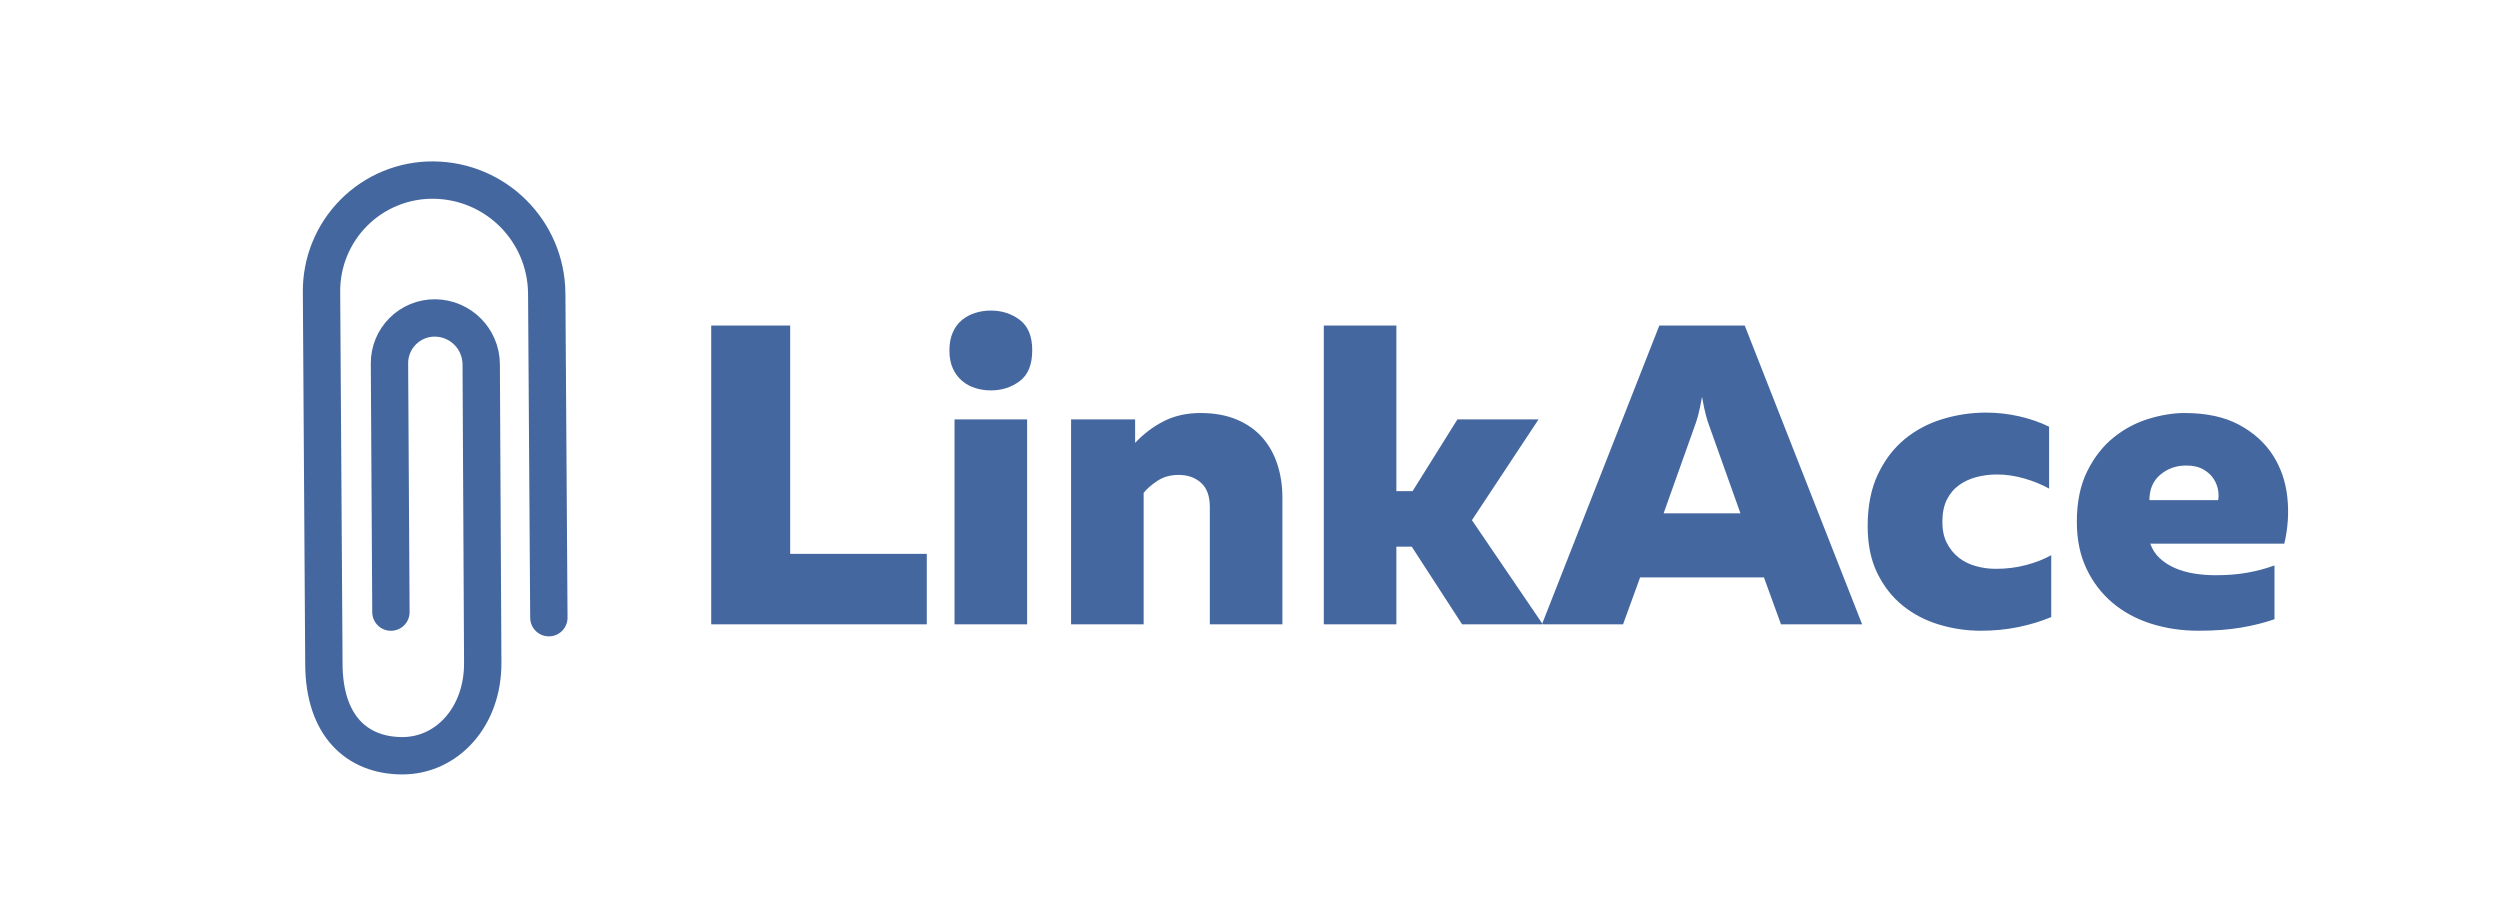
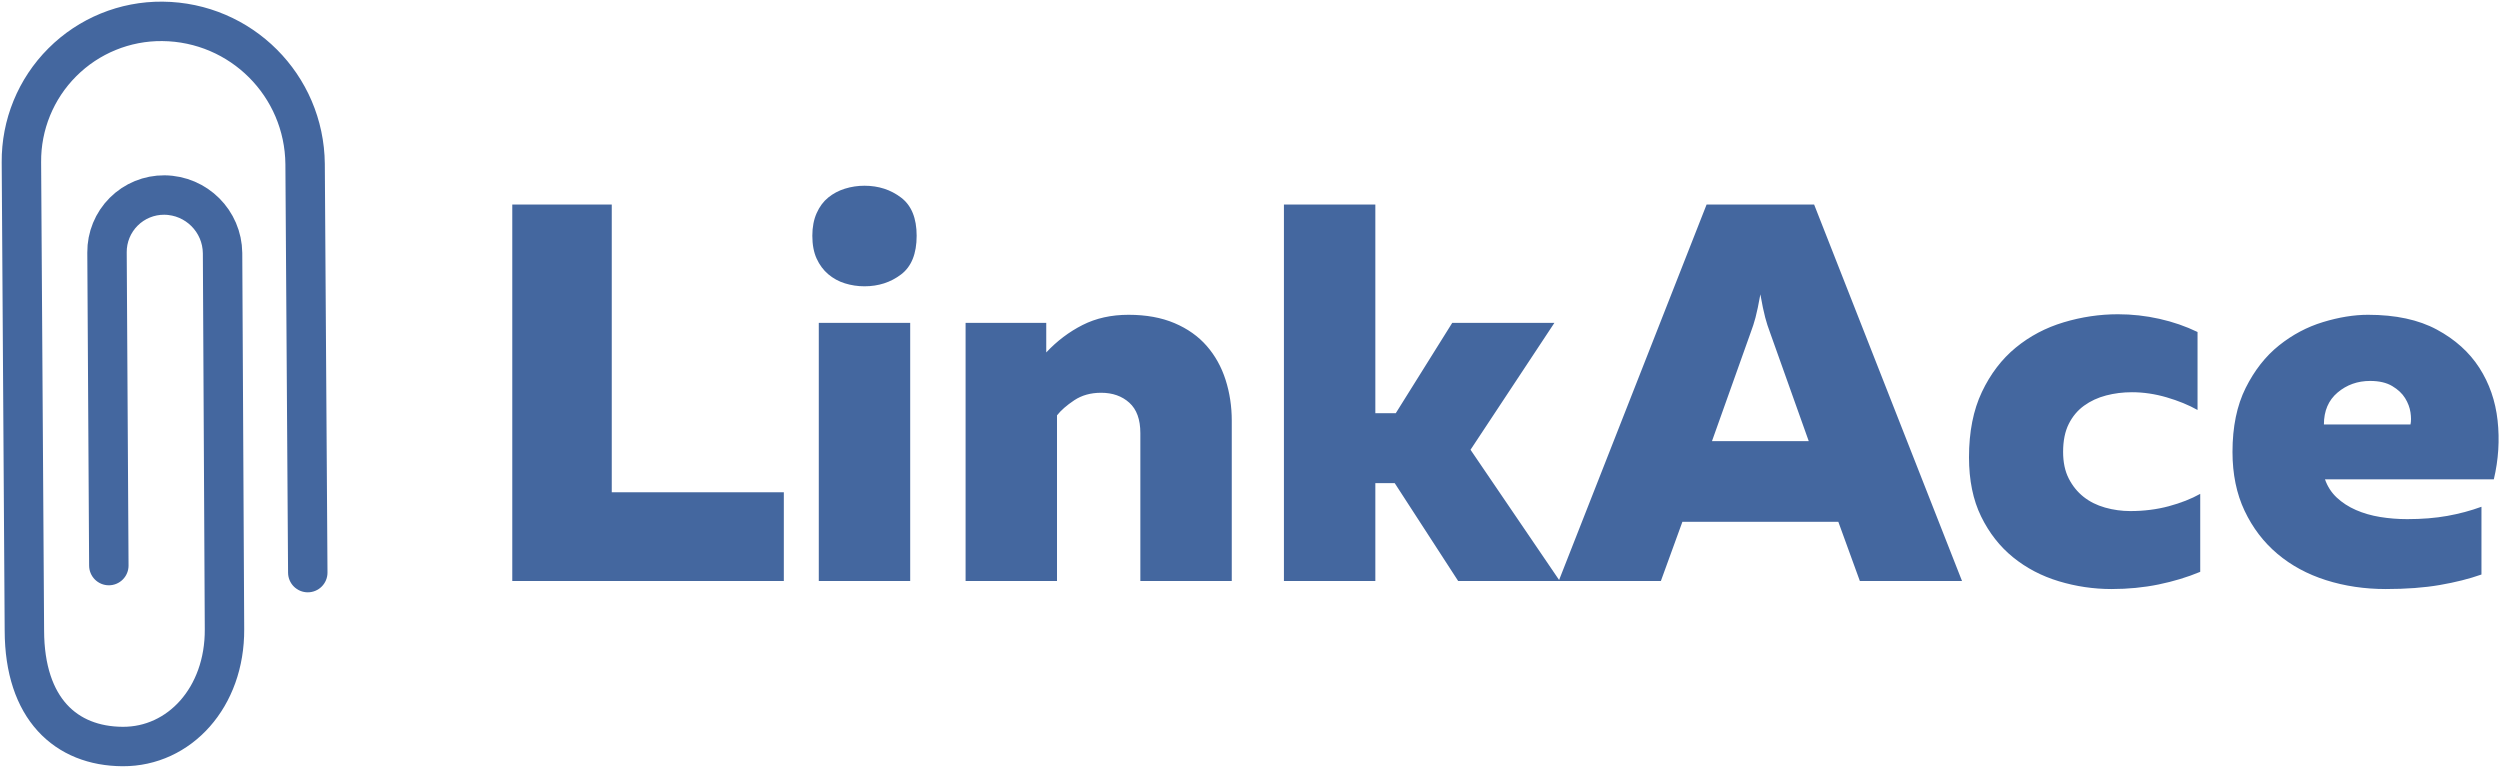
- <svg xmlns="http://www.w3.org/2000/svg" class="linkace-logo svg" width="937" height="342" viewBox="0 0 937 342">
+ <svg xmlns="http://www.w3.org/2000/svg" class="linkace-logo svg" width="761" height="234" viewBox="0 0 761 234">
  <g fill="none" fill-rule="evenodd">
-     <path class="svg-path" fill="#44679F" d="M296.16 122v85.6h51.2V234h-80.8V122h29.6zm61.6 112v-76.8h27.2V234h-27.2zm29.12-102.72c0 5.333-1.547 9.173-4.64 11.52-3.093 2.347-6.72 3.52-10.88 3.52-2.027 0-3.973-.293-5.84-.88a14.062 14.062 0 0 1-4.96-2.72c-1.44-1.227-2.587-2.773-3.44-4.64-.853-1.867-1.28-4.133-1.28-6.8 0-2.56.427-4.8 1.28-6.72s2-3.467 3.44-4.64c1.44-1.173 3.093-2.053 4.96-2.64a19.362 19.362 0 0 1 5.84-.88c4.16 0 7.787 1.173 10.88 3.52 3.093 2.347 4.64 6.133 4.64 11.36zM425.44 166c3.2-3.413 6.8-6.133 10.8-8.16 4-2.027 8.56-3.04 13.68-3.04 5.227 0 9.787.827 13.68 2.48 3.893 1.653 7.093 3.92 9.6 6.8 2.507 2.88 4.373 6.24 5.6 10.08 1.227 3.84 1.84 7.893 1.84 12.16V234h-27.2v-44c0-4.053-1.093-7.067-3.28-9.04-2.187-1.973-4.987-2.96-8.4-2.96-3.093 0-5.76.747-8 2.24-2.24 1.493-3.947 2.987-5.12 4.48V234h-27.2v-76.8h24v8.8zM548 234l-18.88-29.12h-5.76V234h-27.2V122h27.2v62.08h6.08l16.8-26.88h30.4l-24.96 37.76L578.24 234H548zm29.92 0l44-112h32l44 112h-30.4l-6.4-17.6h-46.4l-6.4 17.6h-30.4zm45.6-41.6h28.8l-11.52-32.32a44.243 44.243 0 0 1-1.44-4.48c-.427-1.6-.907-3.893-1.44-6.88-.533 2.987-1.013 5.28-1.44 6.88a44.243 44.243 0 0 1-1.44 4.48l-11.52 32.32zm76.48 4.8c0-7.573 1.28-14.053 3.84-19.44 2.56-5.387 5.92-9.787 10.08-13.2 4.16-3.413 8.907-5.92 14.24-7.52 5.333-1.6 10.72-2.4 16.16-2.4 4.16 0 8.267.453 12.32 1.36 4.053.907 7.84 2.213 11.36 3.92v23.2c-2.667-1.493-5.733-2.747-9.2-3.76-3.467-1.013-6.907-1.52-10.32-1.52-2.667 0-5.227.32-7.68.96-2.453.64-4.64 1.653-6.56 3.04s-3.44 3.2-4.56 5.44c-1.12 2.24-1.68 5.013-1.68 8.32 0 3.093.56 5.733 1.68 7.92 1.12 2.187 2.587 4 4.4 5.44 1.813 1.44 3.947 2.507 6.4 3.2a27.52 27.52 0 0 0 7.52 1.04c4.053 0 7.867-.48 11.44-1.44 3.573-.96 6.693-2.187 9.36-3.68v23.2c-3.84 1.6-7.973 2.853-12.4 3.76-4.427.907-9.093 1.36-14 1.36-5.333 0-10.56-.773-15.68-2.32-5.12-1.547-9.653-3.92-13.6-7.12-3.947-3.2-7.12-7.253-9.52-12.16-2.4-4.907-3.6-10.773-3.6-17.6zm78.4-1.6c0-7.467 1.307-13.813 3.92-19.04 2.613-5.227 5.92-9.44 9.92-12.64 4-3.2 8.373-5.52 13.12-6.96 4.747-1.44 9.2-2.16 13.36-2.16 8.213 0 15.04 1.467 20.48 4.4 5.44 2.933 9.653 6.72 12.64 11.36s4.8 9.867 5.44 15.68c.64 5.813.267 11.653-1.12 17.52h-50.24c.747 2.133 1.92 3.947 3.52 5.44 1.6 1.493 3.493 2.72 5.68 3.68s4.587 1.653 7.2 2.08c2.613.427 5.307.64 8.08.64 4.373 0 8.347-.32 11.92-.96 3.573-.64 6.96-1.547 10.16-2.72v20.16c-3.627 1.28-7.76 2.32-12.4 3.12-4.64.8-10 1.2-16.08 1.2-6.293 0-12.213-.88-17.76-2.64-5.547-1.76-10.373-4.373-14.48-7.84-4.107-3.467-7.36-7.733-9.76-12.8-2.4-5.067-3.6-10.907-3.6-17.52zm52.96-8.16c.213-.96.213-2.16 0-3.6s-.747-2.853-1.6-4.24c-.853-1.387-2.133-2.587-3.84-3.6-1.707-1.013-3.893-1.52-6.56-1.52-3.733 0-6.96 1.147-9.68 3.44-2.72 2.293-4.08 5.467-4.08 9.52h25.76z" />
-     <path class="svg-stroke" d="M146.517 229.42l-.542-93.167a16.936 16.936 0 0 1 4.966-12.122 16.936 16.936 0 0 1 12.121-4.965c9.525.103 17.193 7.771 17.296 17.295l.573 111.88c.137 20.328-13.43 35.008-30.301 34.916-16.871-.09-29.193-11.238-29.238-34.495l-.885-139.319a41.527 41.527 0 0 1 12.176-29.774 41.527 41.527 0 0 1 29.774-12.175c23.4.215 42.246 19.061 42.461 42.46l.796 121.556" stroke="#44679F" stroke-width="14" stroke-linecap="round" />
+     <path class="svg-path" fill="#44679F" fill-rule="nonzero" d="M186.219 62.267v87.573h52.38v27.008h-82.662V62.268h30.282zm63.02 114.58V98.279h27.826v78.57h-27.827zm29.79-105.086c0 5.456-1.582 9.384-4.747 11.786-3.164 2.4-6.874 3.6-11.13 3.6-2.074 0-4.065-.3-5.975-.9a14.386 14.386 0 0 1-5.074-2.782c-1.473-1.256-2.647-2.837-3.52-4.747-.872-1.91-1.309-4.228-1.309-6.957 0-2.619.437-4.91 1.31-6.875.872-1.964 2.046-3.547 3.519-4.747 1.473-1.2 3.164-2.1 5.074-2.7a19.812 19.812 0 0 1 5.975-.9c4.256 0 7.966 1.2 11.13 3.6 3.165 2.401 4.747 6.275 4.747 11.622zm39.449 35.52c3.274-3.492 6.956-6.274 11.049-8.348 4.092-2.074 8.757-3.11 13.995-3.11 5.347 0 10.012.846 13.995 2.537 3.983 1.691 7.256 4.01 9.821 6.957 2.565 2.946 4.474 6.384 5.73 10.312 1.255 3.929 1.882 8.075 1.882 12.44v48.779h-27.827v-45.014c0-4.146-1.118-7.23-3.356-9.248-2.237-2.019-5.102-3.028-8.593-3.028-3.164 0-5.893.764-8.185 2.291-2.291 1.528-4.037 3.056-5.237 4.583v50.416h-27.827v-78.57h24.553v9.003zm125.384 69.567l-19.315-29.791h-5.893v29.79h-27.827V62.268h27.827v63.51h6.22l17.187-27.499h31.1l-25.534 38.63 27.172 39.94h-30.937zm30.61 0l45.013-114.58h32.737l45.014 114.58h-31.1l-6.548-18.006H512.12l-6.547 18.006h-31.1zm46.65-42.559h29.463L538.8 101.225a45.263 45.263 0 0 1-1.473-4.584c-.437-1.636-.928-3.982-1.473-7.038-.546 3.056-1.037 5.402-1.474 7.038a45.263 45.263 0 0 1-1.473 4.584l-11.785 33.064zm78.242 4.911c0-7.747 1.31-14.377 3.929-19.888 2.619-5.511 6.056-10.012 10.312-13.504 4.256-3.492 9.112-6.056 14.568-7.693 5.456-1.637 10.967-2.456 16.532-2.456 4.256 0 8.458.464 12.604 1.392 4.147.928 8.02 2.264 11.622 4.01v23.735c-2.729-1.528-5.865-2.81-9.412-3.847-3.547-1.036-7.066-1.555-10.558-1.555-2.728 0-5.347.327-7.857.982s-4.747 1.691-6.711 3.11c-1.964 1.419-3.52 3.274-4.665 5.565-1.146 2.292-1.719 5.129-1.719 8.512 0 3.164.573 5.865 1.719 8.103 1.146 2.237 2.647 4.092 4.501 5.565 1.855 1.473 4.038 2.565 6.548 3.274a28.154 28.154 0 0 0 7.693 1.064c4.146 0 8.048-.491 11.704-1.474 3.655-.982 6.847-2.237 9.575-3.764v23.734c-3.928 1.637-8.156 2.919-12.685 3.847-4.53.928-9.303 1.391-14.323 1.391-5.456 0-10.803-.79-16.041-2.373-5.238-1.583-9.876-4.01-13.914-7.284s-7.284-7.42-9.739-12.44c-2.455-5.02-3.683-11.022-3.683-18.006zm80.207-1.637c0-7.639 1.337-14.131 4.01-19.479 2.673-5.347 6.056-9.657 10.148-12.93 4.093-3.275 8.566-5.648 13.423-7.121 4.856-1.473 9.412-2.21 13.668-2.21 8.402 0 15.386 1.5 20.951 4.501 5.566 3.001 9.876 6.875 12.932 11.622 3.055 4.747 4.91 10.095 5.565 16.041.655 5.947.273 11.922-1.146 17.924h-51.397c.764 2.182 1.964 4.038 3.6 5.565 1.638 1.528 3.574 2.783 5.812 3.765 2.237.982 4.692 1.691 7.365 2.128 2.674.437 5.43.655 8.267.655 4.473 0 8.539-.327 12.194-.982 3.656-.655 7.12-1.583 10.394-2.783v20.625c-3.71 1.31-7.938 2.373-12.685 3.192-4.747.818-10.23 1.227-16.45 1.227-6.439 0-12.495-.9-18.17-2.7-5.675-1.801-10.612-4.474-14.814-8.021-4.201-3.547-7.53-7.911-9.985-13.095-2.455-5.184-3.682-11.158-3.682-17.924zm54.18-8.348c.218-.982.218-2.21 0-3.683-.218-1.473-.764-2.919-1.637-4.338-.873-1.418-2.182-2.646-3.929-3.682-1.746-1.037-3.982-1.556-6.71-1.556-3.82 0-7.121 1.174-9.904 3.52-2.782 2.346-4.174 5.593-4.174 9.74h26.354z" />
+     <path class="svg-stroke" stroke="#44679F" stroke-width="12" stroke-linecap="round" d="M33.128 172.162l-.554-95.313a17.326 17.326 0 0 1 5.08-12.402 17.326 17.326 0 0 1 12.4-5.079c9.745.105 17.59 7.95 17.695 17.693l.586 114.458c.14 20.797-13.74 35.815-31 35.721-17.259-.092-29.865-11.497-29.91-35.29L6.518 49.42a42.484 42.484 0 0 1 12.456-30.46 42.494 42.494 0 0 1 30.46-12.457c23.94.222 43.22 19.503 43.44 43.44l.814 124.358" />
  </g>
</svg>
